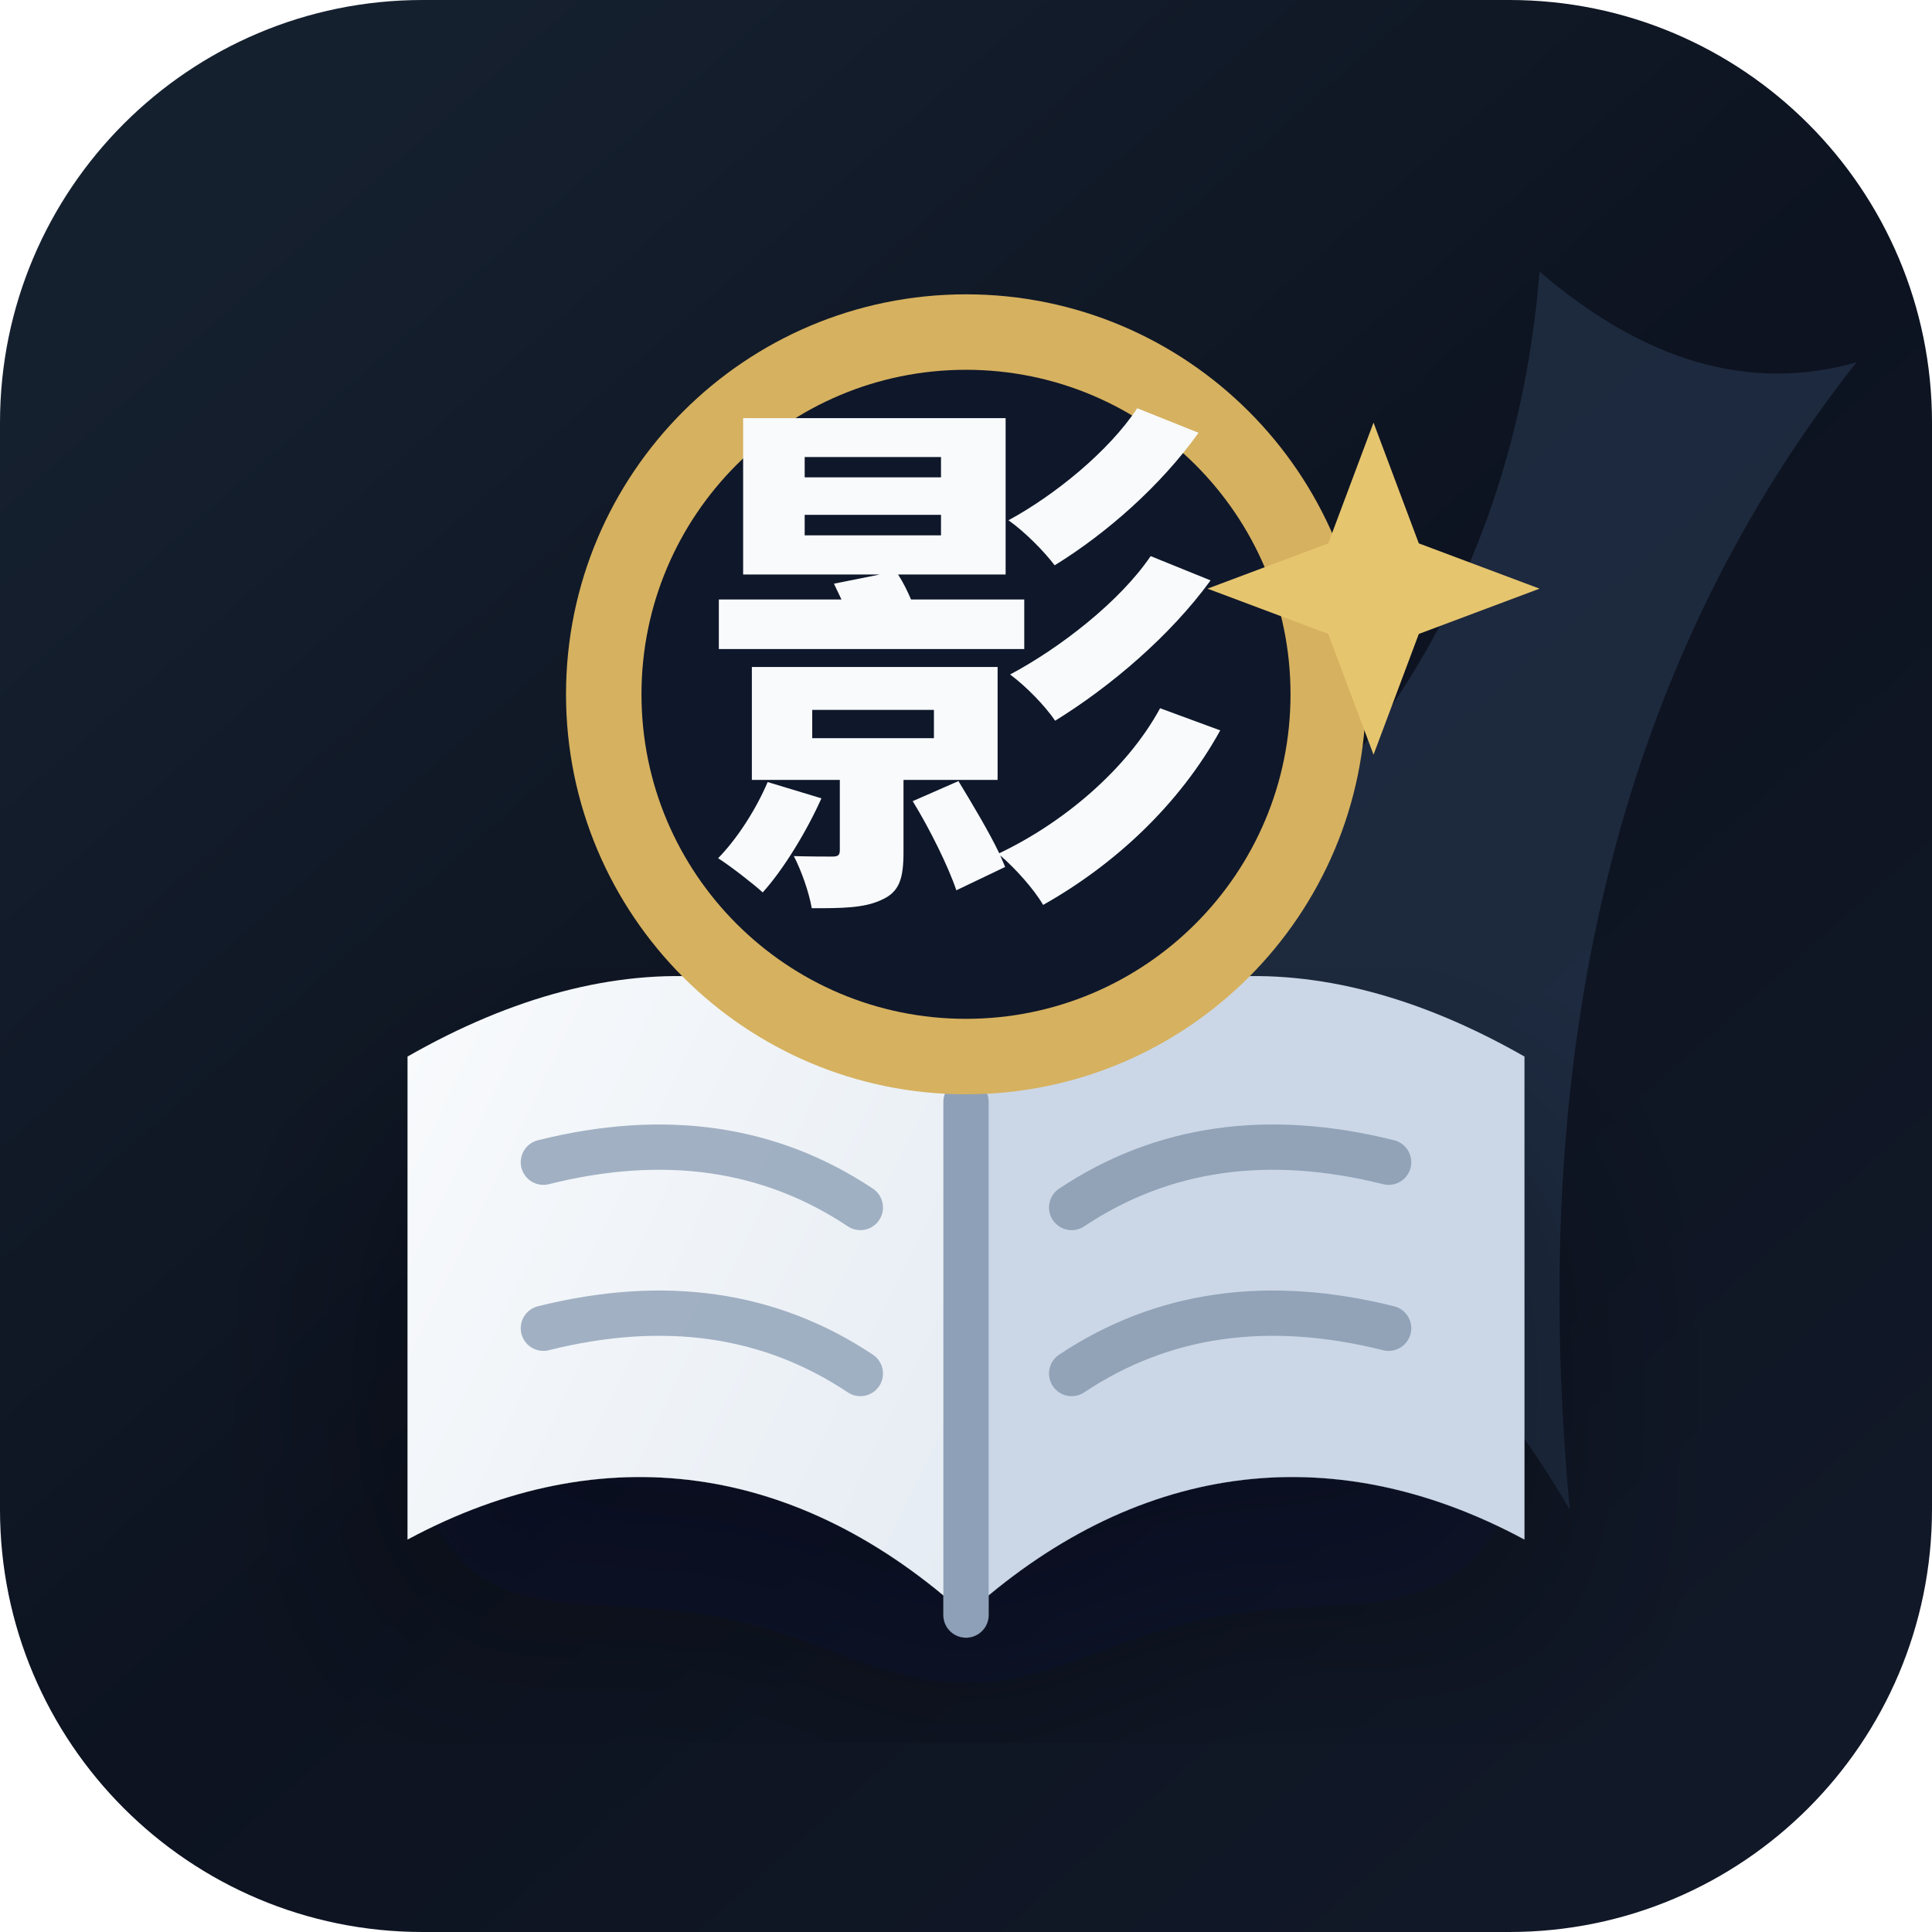
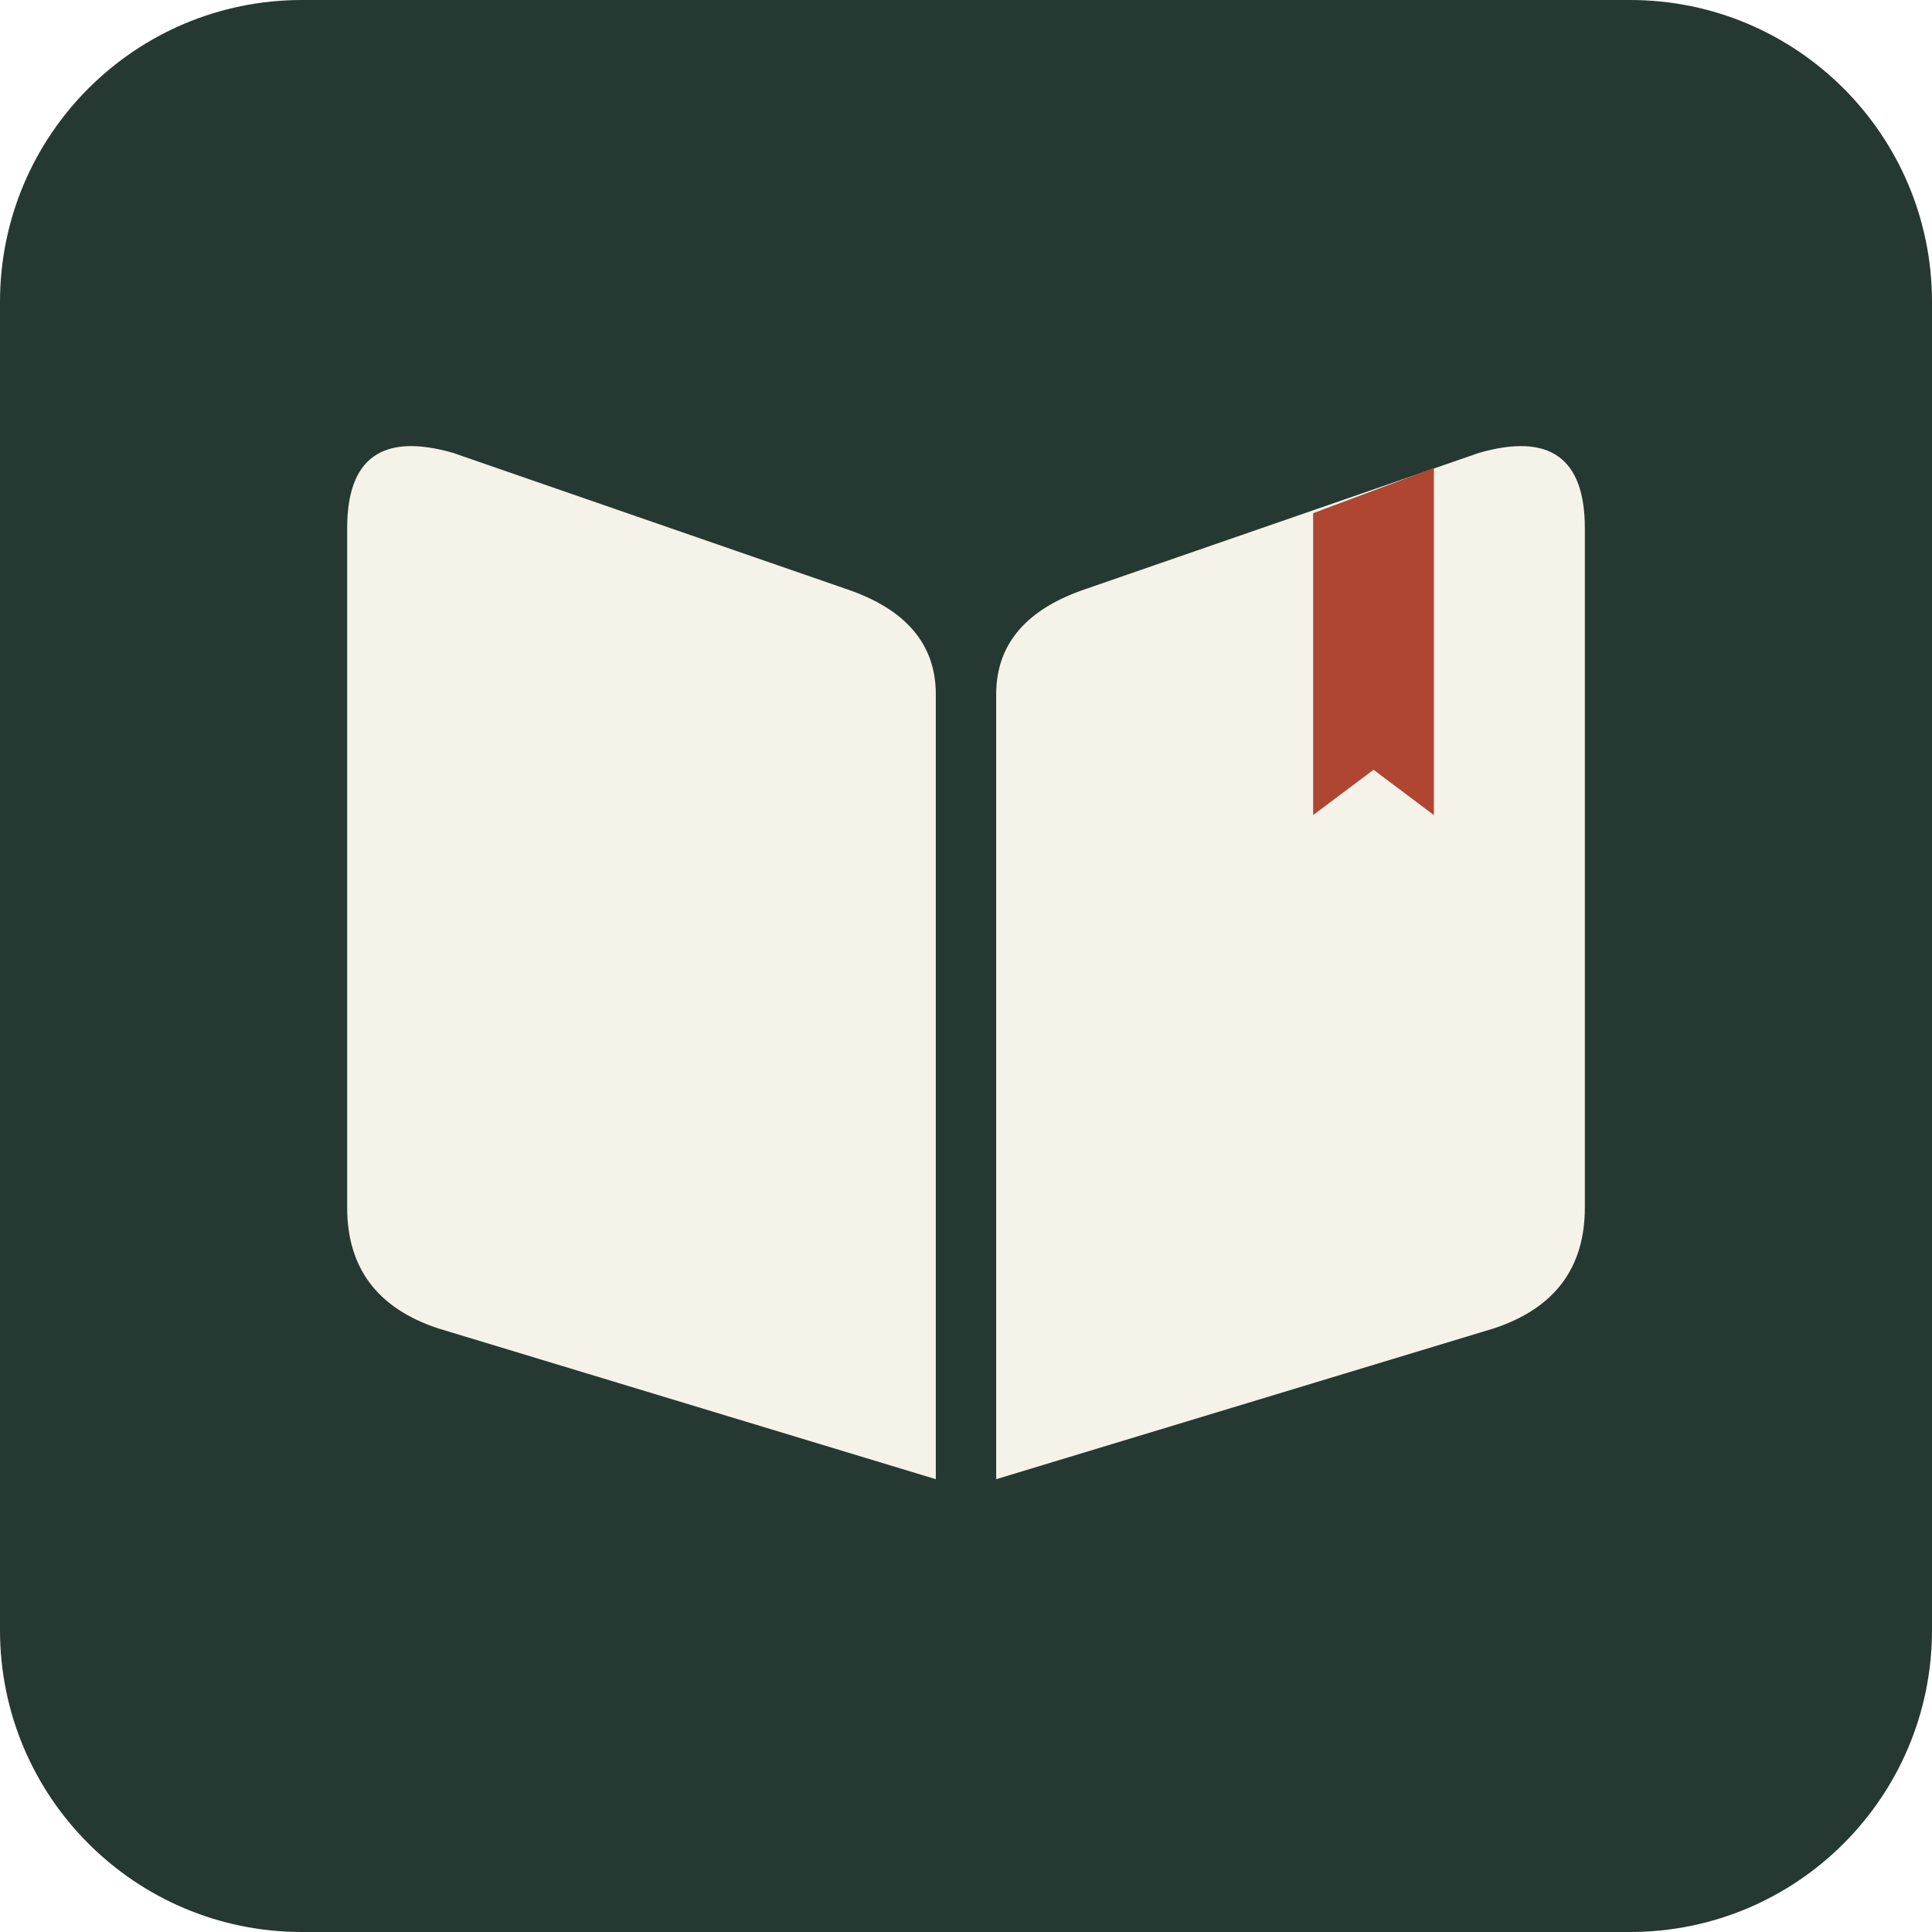
- <svg xmlns="http://www.w3.org/2000/svg" viewBox="0 0 128 128" role="img" aria-label="影学者 logo">
-   <defs>
-     <linearGradient id="bg" x1="18" y1="12" x2="110" y2="116" gradientUnits="userSpaceOnUse">
-       <stop offset="0" stop-color="#15202f" />
-       <stop offset="0.52" stop-color="#0d1320" />
-       <stop offset="1" stop-color="#111827" />
-     </linearGradient>
-     <linearGradient id="page" x1="31" y1="61" x2="99" y2="94" gradientUnits="userSpaceOnUse">
-       <stop offset="0" stop-color="#f8fafc" />
-       <stop offset="1" stop-color="#dbe4ee" />
-     </linearGradient>
-     <filter id="softShadow" x="-20%" y="-20%" width="140%" height="140%">
-       <feDropShadow dx="0" dy="8" stdDeviation="7" flood-color="#020617" flood-opacity="0.35" />
-     </filter>
-   </defs>
-   <rect width="128" height="128" rx="28" fill="url(#bg)" />
-   <path d="M102 18c-2 25-17 43-41 53 18 2 33 12 43 29-3-32 4-57 19-76-7 2-14 0-21-6z" fill="#23324a" opacity="0.72" />
-   <g filter="url(#softShadow)">
-     <path d="M27 70c14-8 27-7 37 3v34c-11-10-24-12-37-5V70z" fill="url(#page)" />
-     <path d="M101 70c-14-8-27-7-37 3v34c11-10 24-12 37-5V70z" fill="#cbd7e6" />
-     <path d="M64 73v34" fill="none" stroke="#8ea0b8" stroke-width="3" stroke-linecap="round" />
-     <path d="M36 77c8-2 15-1 21 3M36 88c8-2 15-1 21 3" fill="none" stroke="#93a4ba" stroke-width="3" stroke-linecap="round" opacity="0.85" />
-     <path d="M92 77c-8-2-15-1-21 3M92 88c-8-2-15-1-21 3" fill="none" stroke="#8396ad" stroke-width="3" stroke-linecap="round" opacity="0.8" />
-   </g>
-   <circle cx="64" cy="46" r="24" fill="#0f172a" stroke="#d6b15f" stroke-width="5" />
-   <text x="64" y="57" text-anchor="middle" font-family="PingFang SC, Hiragino Sans GB, Noto Sans CJK SC, Source Han Sans SC, Microsoft YaHei, sans-serif" font-size="36" font-weight="800" fill="#f8fafc">影</text>
-   <path d="M91 28l3 8 8 3-8 3-3 8-3-8-8-3 8-3 3-8z" fill="#e6c56f" />
+ <svg xmlns="http://www.w3.org/2000/svg" viewBox="0 0 128 128" role="img" aria-label="Shadow Scholar">
+   <rect width="128" height="128" rx="20" fill="#263832" />
+   <path d="M23 35q0-7 7-5l26 9q6 2 6 7v52L29 88q-6-2-6-8Z" fill="#f5f2e9" />
+   <path d="M105 35q0-7-7-5l-26 9q-6 2-6 7v52l33-10q6-2 6-8Z" fill="#f5f2e9" />
+   <path d="m87 34 8-3v23l-4-3-4 3Z" fill="#ae4631" />
</svg>
